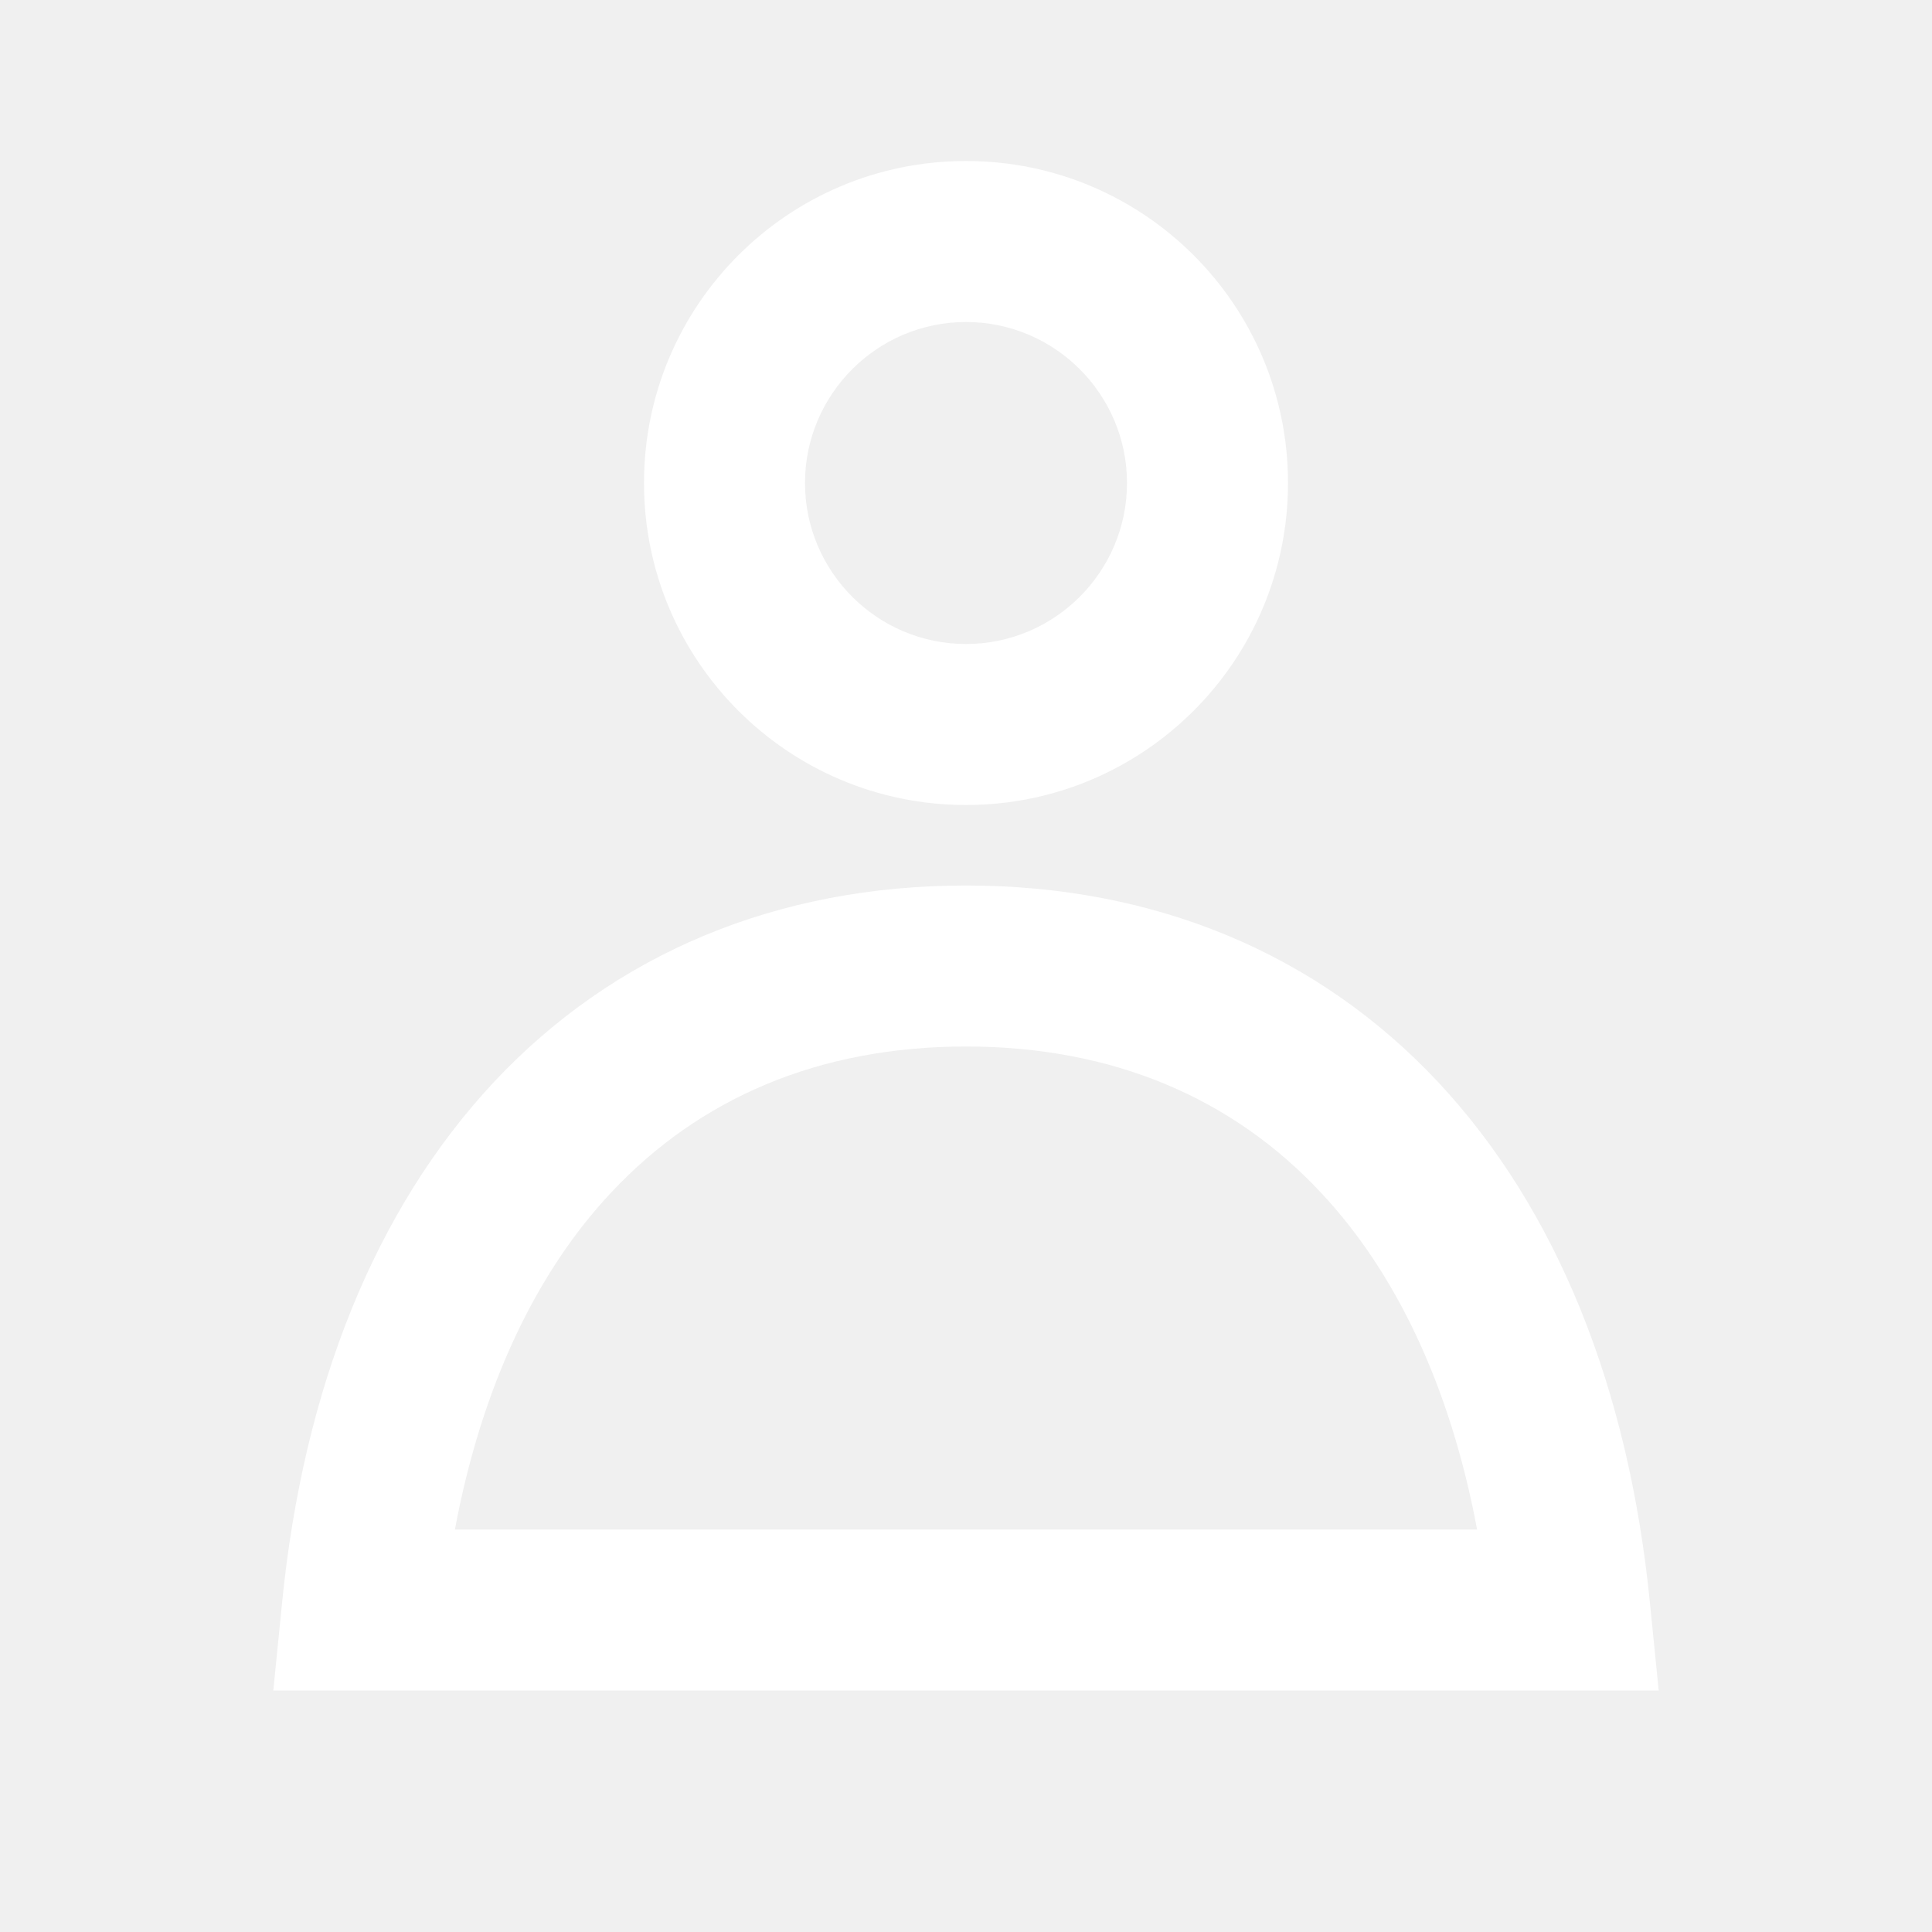
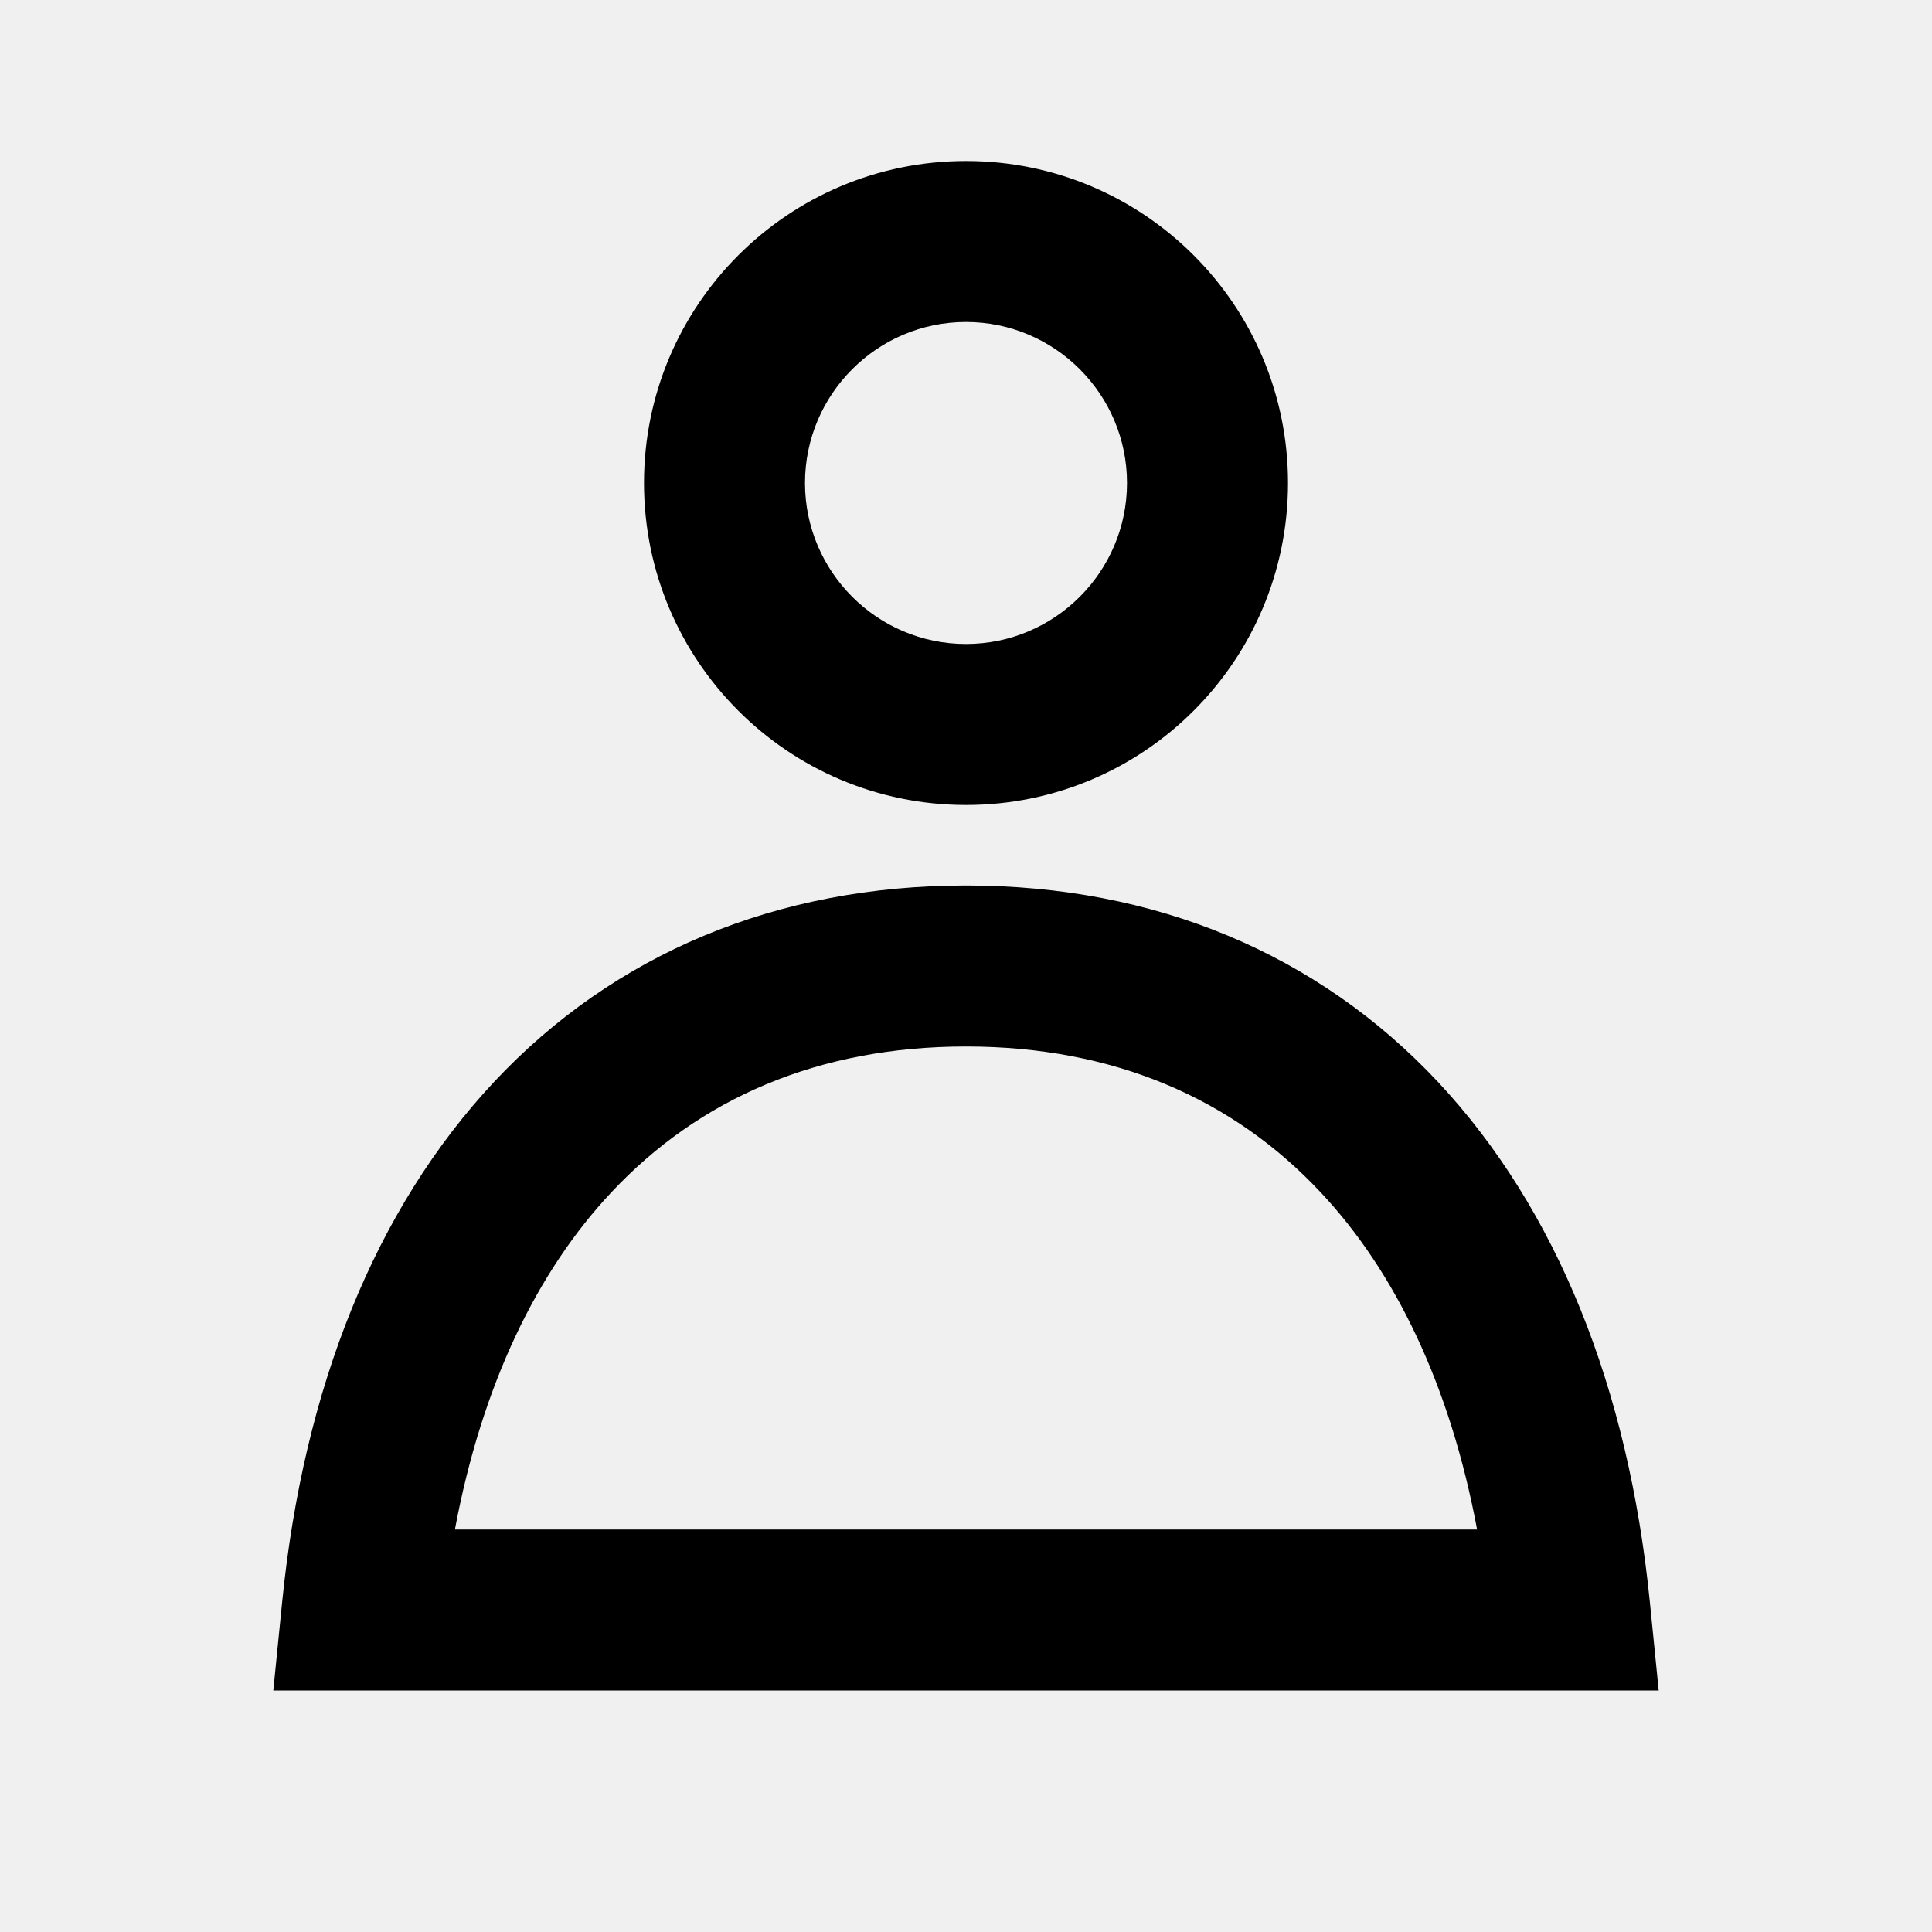
<svg xmlns="http://www.w3.org/2000/svg" width="20" height="20" viewBox="0 0 24 24">
-   <path fill="white" d="M5.651 19h12.698c-.337-1.8-1.023-3.21-1.945-4.19C15.318 13.65 13.838 13 12 13s-3.317.65-4.404 1.81c-.922.98-1.608 2.39-1.945 4.19zm.486-5.56C7.627 11.85 9.648 11 12 11s4.373.85 5.863 2.44c1.477 1.58 2.366 3.8 2.632 6.46l.11 1.1H3.395l.11-1.1c.266-2.66 1.155-4.88 2.632-6.46zM12 4c-1.105 0-2 .9-2 2s.895 2 2 2 2-.9 2-2-.895-2-2-2zM8 6c0-2.21 1.791-4 4-4s4 1.79 4 4-1.791 4-4 4-4-1.79-4-4z" />
+   <path fill="currentColor" d="M5.651 19h12.698c-.337-1.8-1.023-3.21-1.945-4.19C15.318 13.65 13.838 13 12 13s-3.317.65-4.404 1.81c-.922.98-1.608 2.39-1.945 4.19zm.486-5.56C7.627 11.85 9.648 11 12 11s4.373.85 5.863 2.44c1.477 1.58 2.366 3.8 2.632 6.46l.11 1.1H3.395l.11-1.1c.266-2.66 1.155-4.88 2.632-6.46zM12 4c-1.105 0-2 .9-2 2s.895 2 2 2 2-.9 2-2-.895-2-2-2zM8 6c0-2.21 1.791-4 4-4s4 1.79 4 4-1.791 4-4 4-4-1.79-4-4z" />
</svg>
